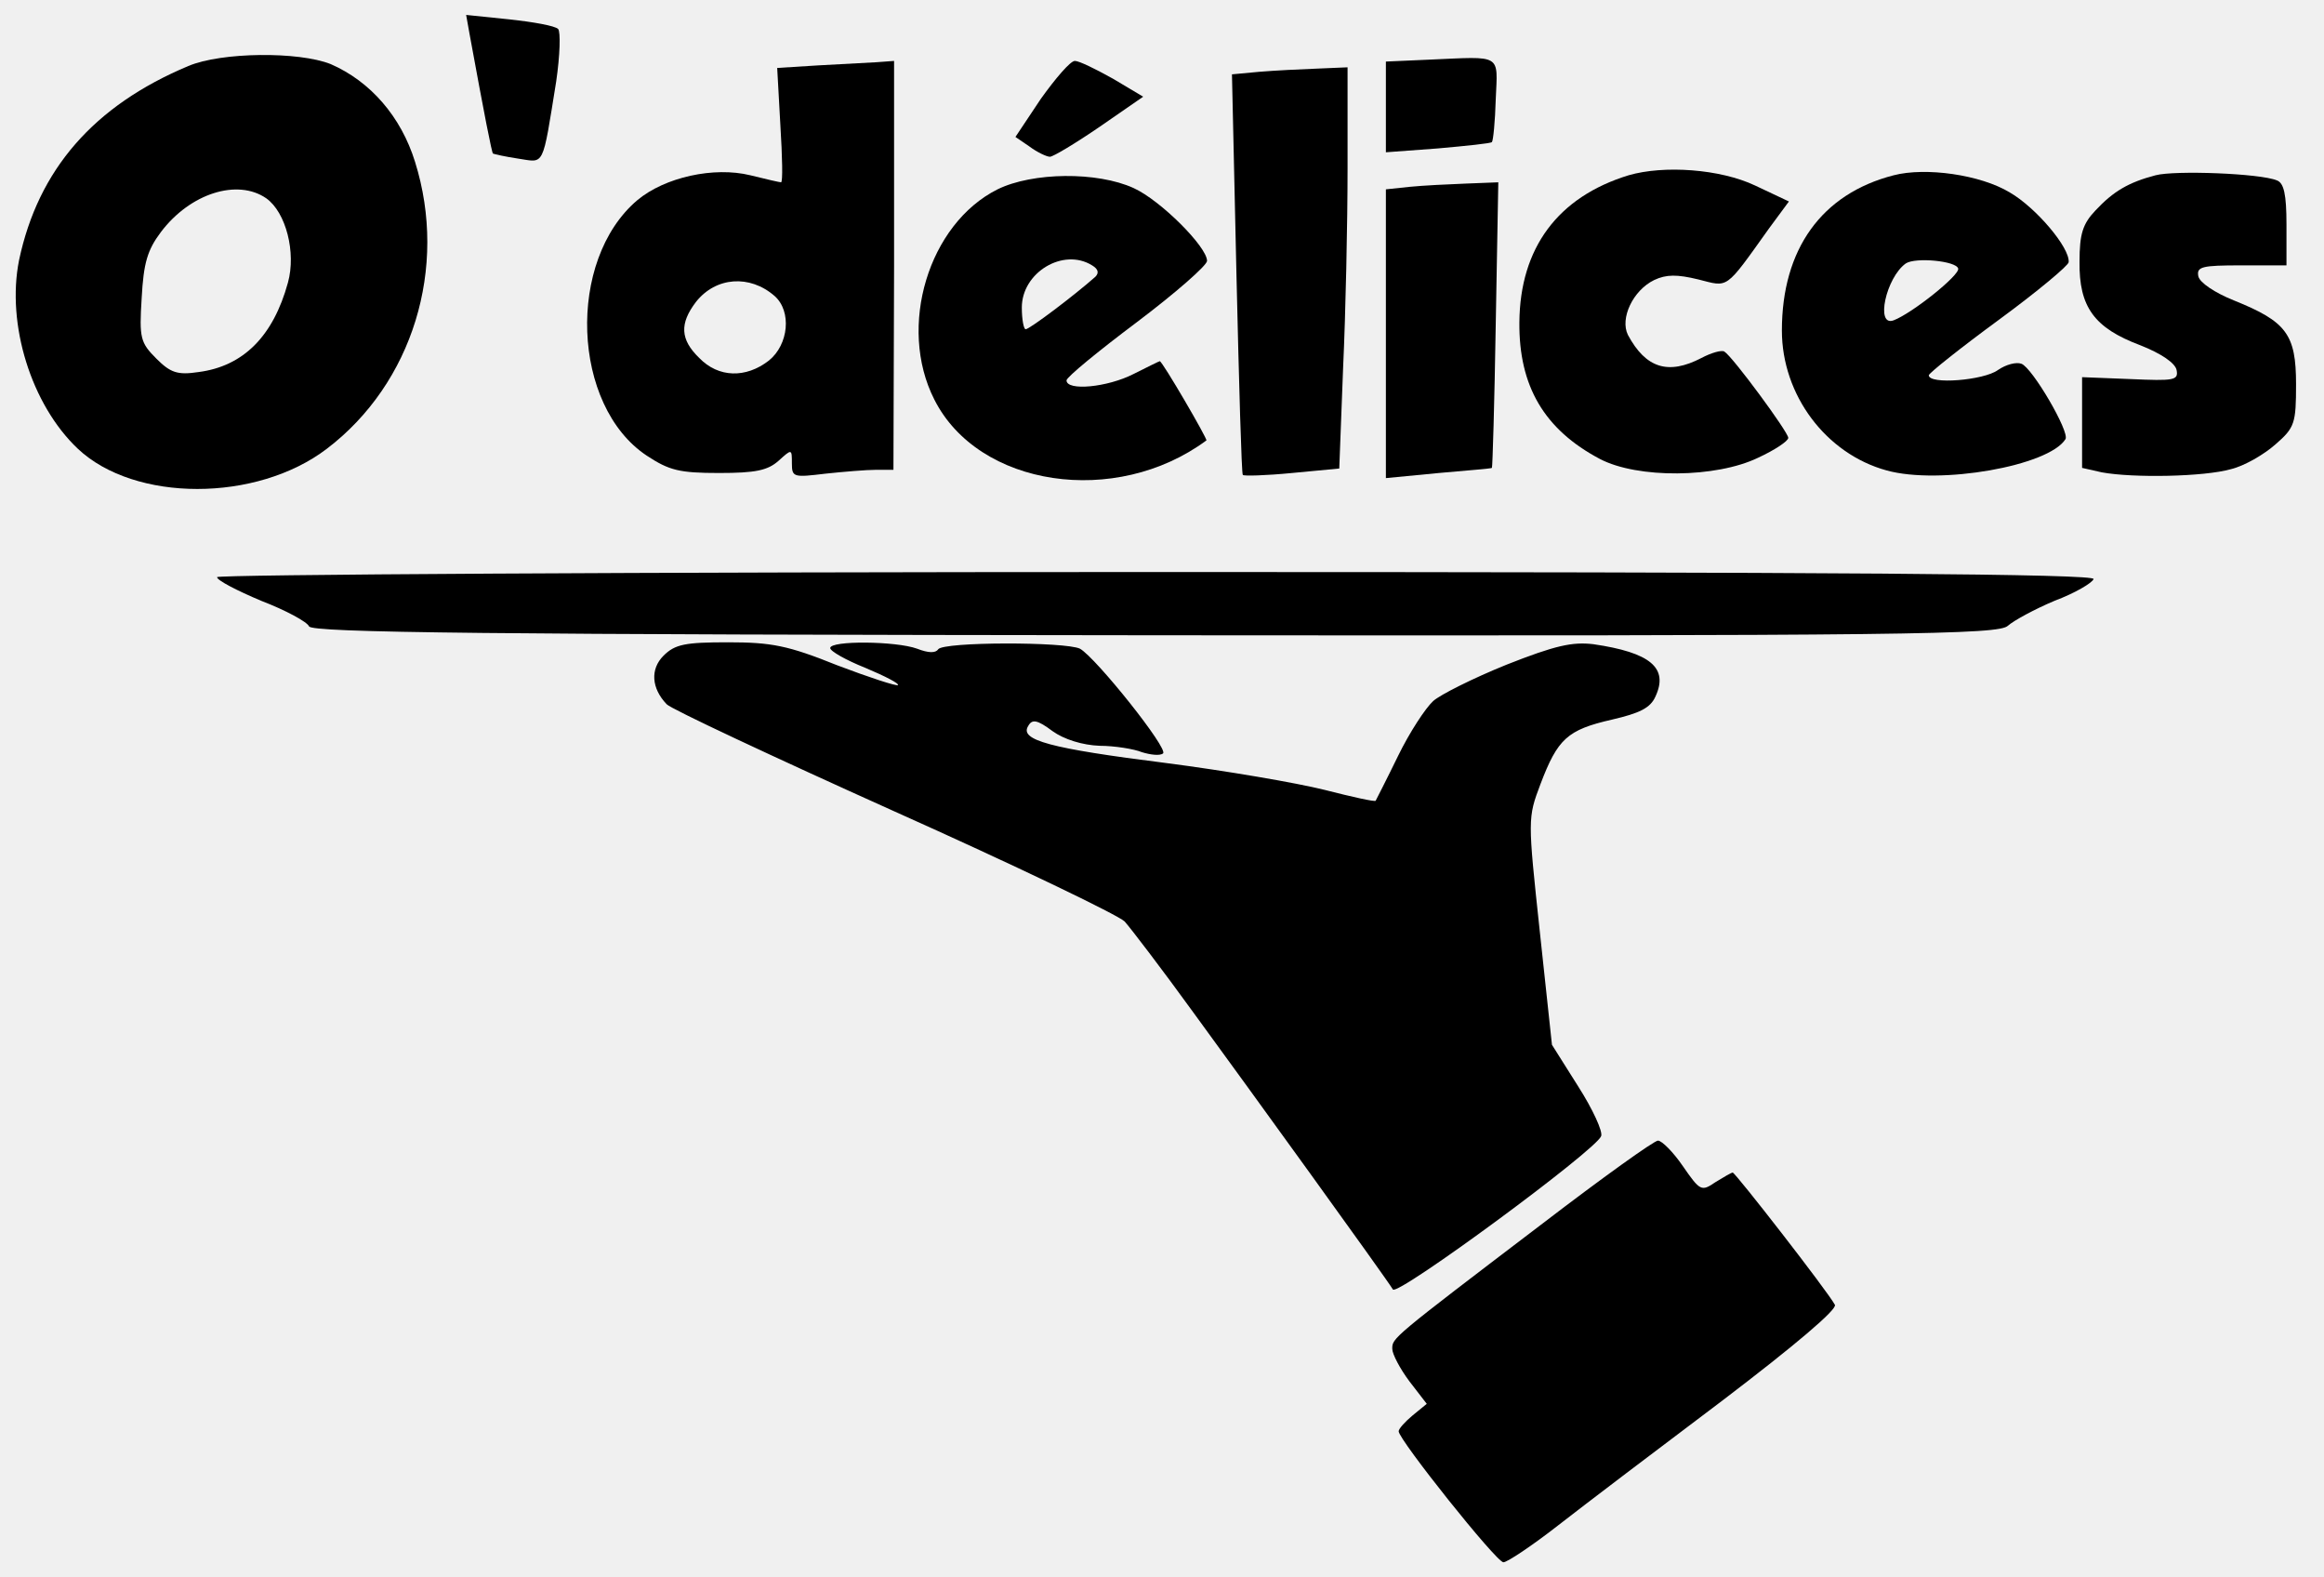
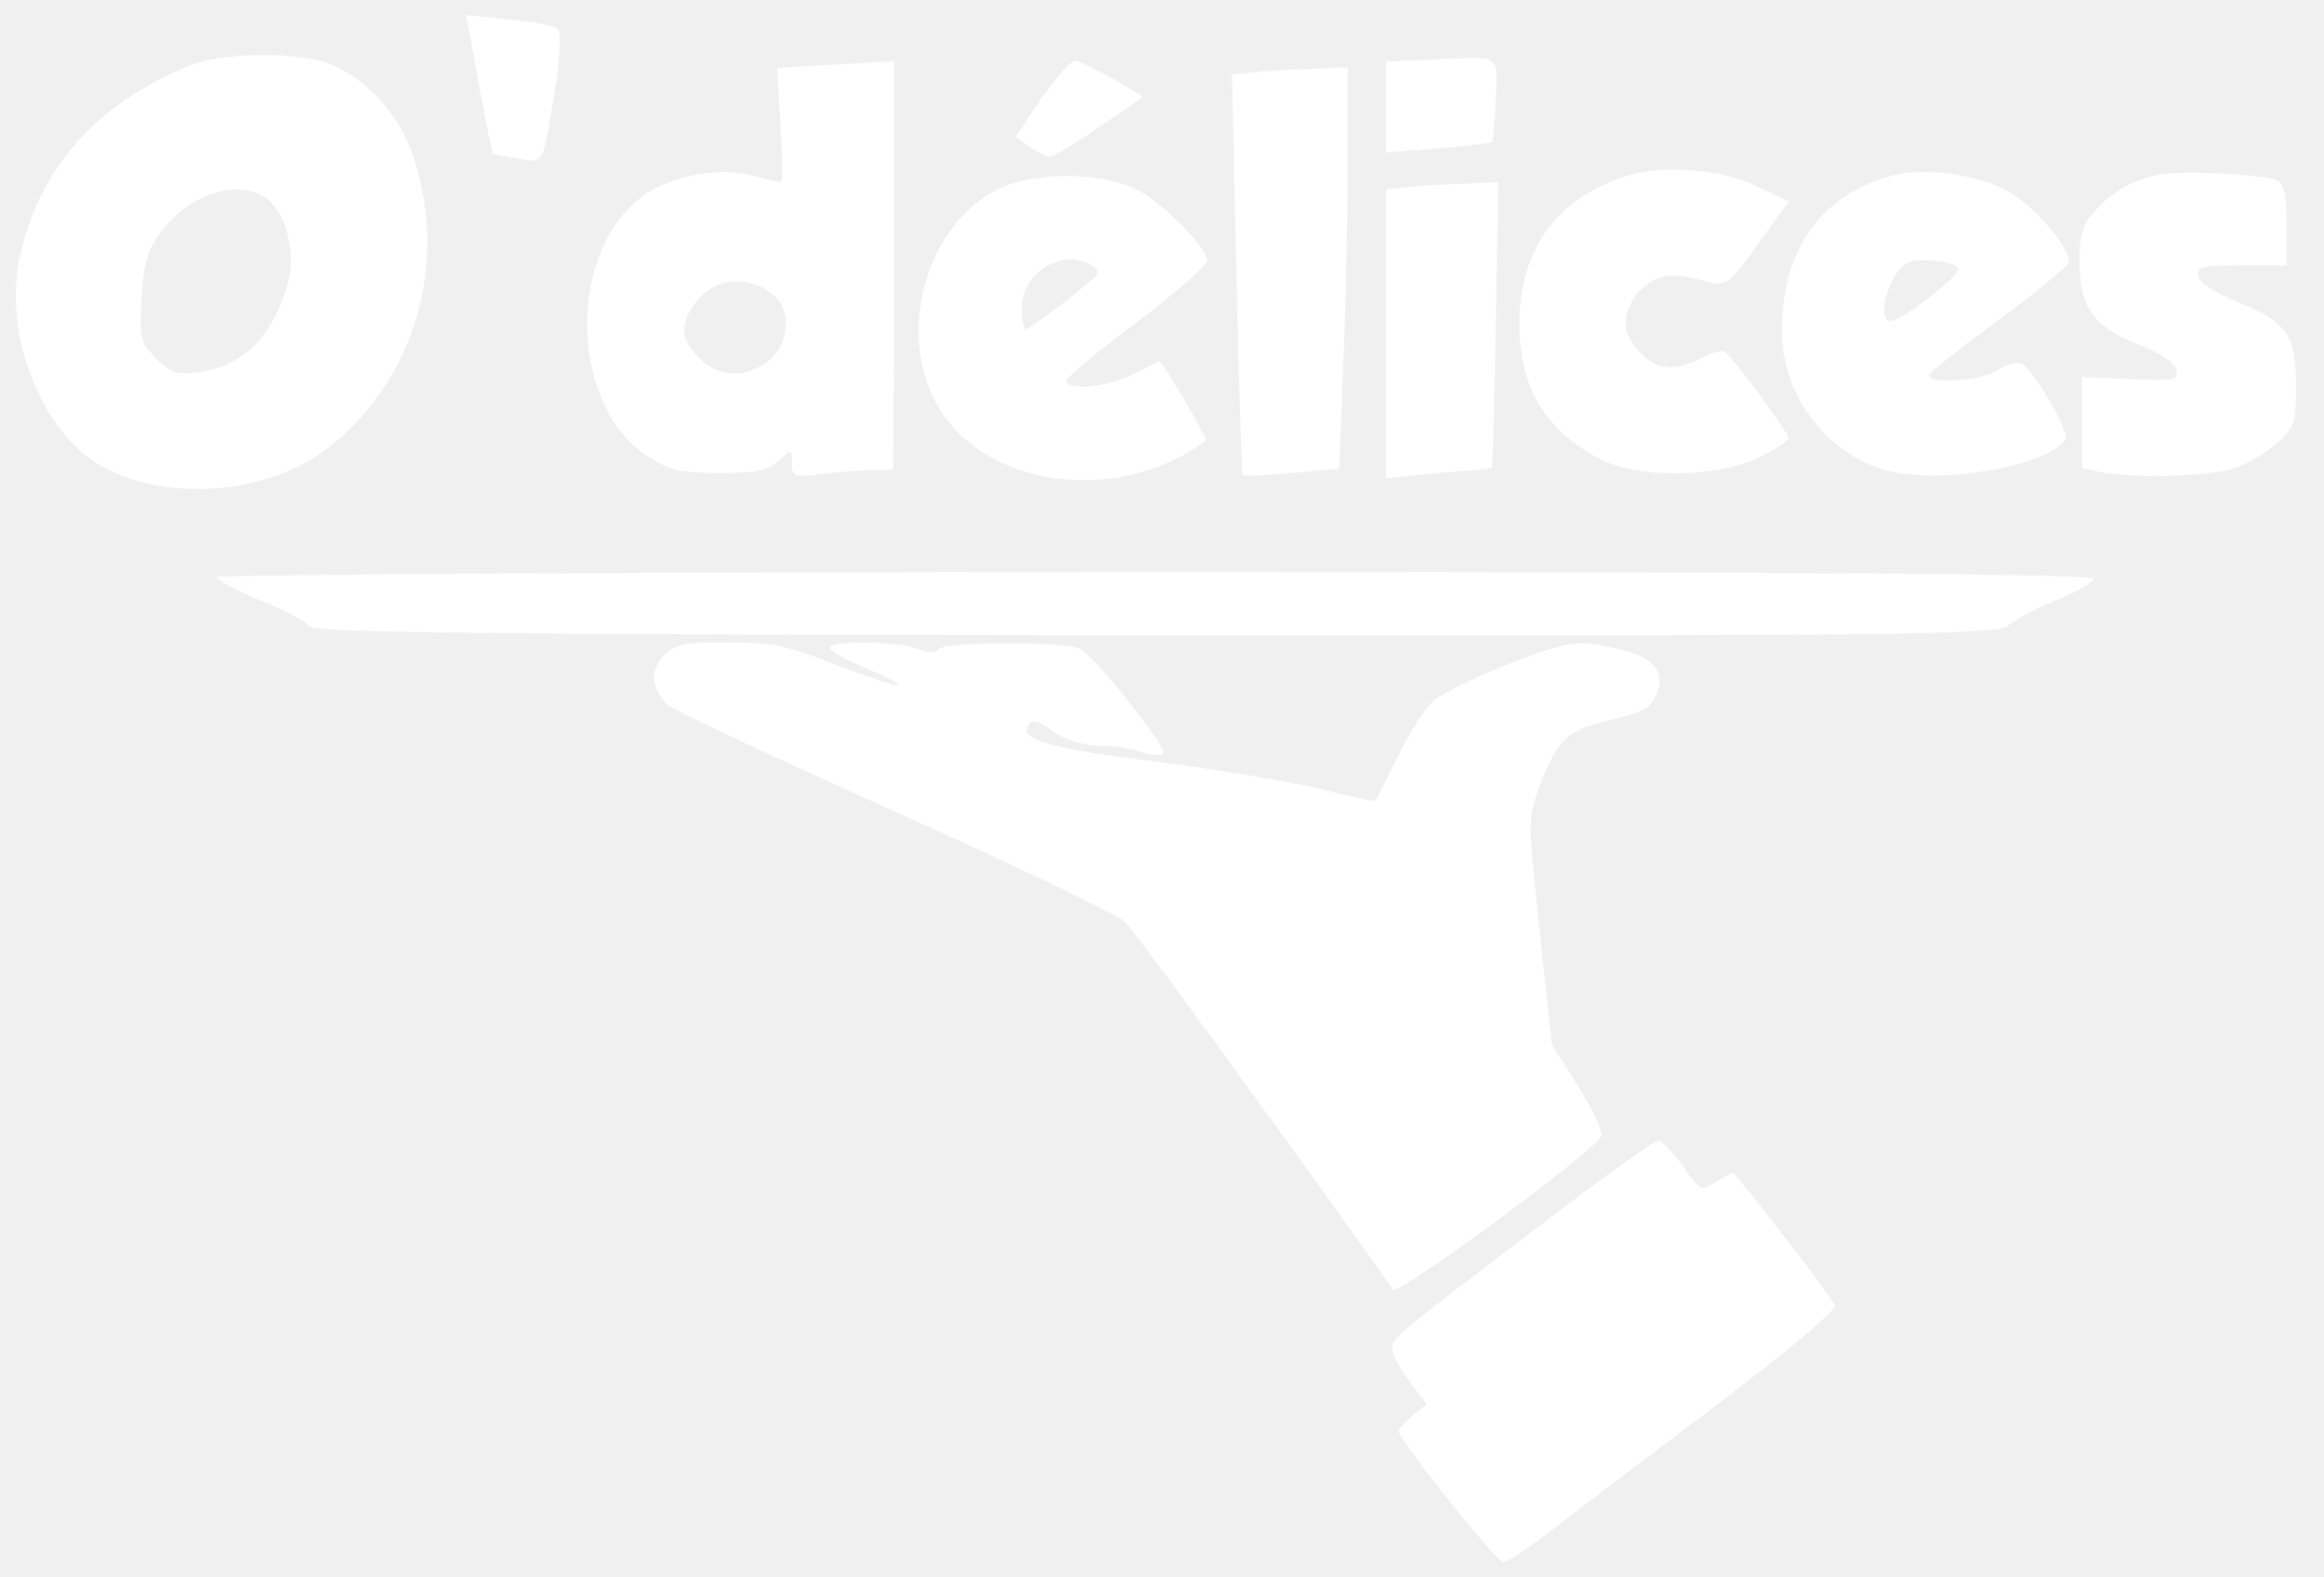
<svg xmlns="http://www.w3.org/2000/svg" preserveAspectRatio="xMidYMid meet" viewBox="42.018 139.464 363.858 246.744" version="1.0" style="max-height: 500px" width="363.858" height="246.744">
-   <g stroke="none" fill="#000000" transform="translate(0,447) scale(0.1,-0.1)">
+   <g stroke="none" fill="#ffffff" transform="translate(0,447) scale(0.1,-0.1)">
    <path d="M1908 4423 c7 -3 16 -2 19 1 4 3 -2 6 -13 5 -11 0 -14 -3 -6 -6z" />
    <path d="M1155 3024 c24 -131 35 -187 37 -189 2 -1 20 -5 40 -8 41 -6 37 -16 59 121 6 41 7 78 3 82 -5 5 -39 11 -76 15 l-68 7 5 -28z" />
    <path d="M715 2972 c-148 -62 -235 -162 -265 -304 -20 -100 19 -226 92 -295 89 -84 280 -84 390 0 134 102 190 283 138 449 -22 71 -70 126 -132 153 -50 20 -171 19 -223 -3z m122 -207 c31 -22 47 -85 34 -132 -23 -84 -70 -131 -140 -140 -33 -5 -44 -1 -66 21 -25 25 -27 32 -23 95 3 55 9 75 30 103 46 61 120 84 165 53z" />
    <path d="M2658 2982 l-68 -3 0 -71 0 -71 81 6 c45 4 84 8 85 10 2 2 5 32 6 67 3 72 11 67 -104 62z" />
    <path d="M1701 2973 l-64 -4 5 -90 c3 -49 4 -89 1 -89 -2 0 -24 5 -48 11 -57 14 -134 -3 -177 -39 -111 -94 -103 -322 15 -400 35 -23 51 -27 113 -27 57 0 76 4 93 19 21 19 21 19 21 -4 0 -22 3 -22 53 -16 28 3 64 6 79 6 l27 0 1 320 0 320 -27 -2 c-16 -1 -57 -3 -92 -5z m-68 -361 c27 -24 22 -76 -9 -101 -36 -28 -79 -27 -109 4 -30 29 -31 54 -5 88 31 39 84 43 123 9z" />
    <path d="M2050 2921 l-40 -60 22 -15 c12 -9 27 -16 32 -16 5 0 40 21 78 47 l68 47 -47 28 c-27 15 -53 28 -60 28 -7 0 -30 -27 -53 -59z" />
    <path d="M2392 2963 l-43 -4 7 -312 c4 -172 8 -314 10 -315 1 -2 36 -1 77 3 l74 7 6 157 c4 86 7 227 7 314 l0 157 -47 -2 c-27 -1 -67 -3 -91 -5z" />
    <path d="M2970 2801 c-111 -34 -170 -114 -171 -230 -1 -100 39 -168 126 -214 59 -31 182 -30 248 2 26 12 47 26 47 31 0 9 -87 127 -100 135 -4 3 -21 -2 -36 -10 -52 -27 -87 -16 -115 36 -13 26 8 70 41 86 19 9 36 9 69 1 48 -12 41 -18 111 80 l31 42 -53 25 c-55 26 -143 32 -198 16z" />
    <path d="M3385 2801 c-113 -29 -175 -116 -175 -243 0 -101 69 -193 164 -219 83 -23 254 7 280 49 7 11 -52 112 -69 118 -8 3 -24 -1 -37 -10 -22 -16 -108 -23 -108 -8 1 4 50 43 110 87 60 44 109 85 109 90 2 23 -52 86 -92 109 -46 28 -132 40 -182 27z m101 -146 c3 -10 -72 -70 -101 -81 -29 -11 -12 67 19 89 15 10 79 4 82 -8z" />
    <path d="M3795 2801 c-42 -11 -66 -25 -94 -55 -20 -21 -25 -37 -25 -80 -1 -71 23 -104 95 -131 33 -13 55 -28 57 -39 3 -16 -4 -17 -72 -14 l-76 3 0 -71 0 -71 31 -7 c49 -9 160 -7 202 5 21 5 52 23 70 39 30 26 32 33 32 94 0 78 -15 98 -97 131 -30 12 -54 28 -56 38 -3 15 6 17 67 17 l71 0 0 64 c0 47 -4 65 -15 69 -26 11 -160 16 -190 8z" />
    <path d="M1982 2779 c-108 -54 -157 -215 -99 -329 69 -137 284 -169 426 -64 2 2 -69 124 -73 124 -1 0 -19 -9 -41 -20 -41 -21 -105 -27 -105 -10 0 5 50 46 110 91 61 46 110 89 110 96 0 22 -73 95 -115 114 -57 26 -158 25 -213 -2z m148 -119 c10 -6 11 -12 5 -18 -34 -30 -103 -82 -109 -82 -3 0 -6 15 -6 34 0 55 65 94 110 66z" />
    <path d="M2628 2783 l-38 -4 0 -226 0 -226 83 8 c45 4 83 7 83 8 1 1 4 102 6 225 l4 222 -51 -2 c-27 -1 -67 -3 -87 -5z" />
    <path d="M4421 2514 c0 -11 3 -14 6 -6 3 7 2 16 -1 19 -3 4 -6 -2 -5 -13z" />
    <path d="M4431 2424 c0 -11 3 -14 6 -6 3 7 2 16 -1 19 -3 4 -6 -2 -5 -13z" />
    <path d="M760 2172 c0 -5 31 -21 69 -37 39 -15 72 -33 75 -40 3 -10 283 -13 1325 -14 1184 -1 1321 1 1335 15 9 8 42 26 73 39 32 12 59 28 61 34 3 8 -397 11 -1467 11 -809 0 -1471 -4 -1471 -8z" />
    <path d="M1459 2049 c-21 -21 -19 -51 5 -76 6 -7 166 -82 355 -167 190 -85 352 -163 362 -173 9 -10 58 -74 108 -143 87 -119 299 -412 312 -433 7 -11 318 218 326 240 3 7 -13 42 -36 78 l-41 65 -19 177 c-19 177 -19 178 1 231 27 71 42 85 112 101 43 10 60 18 68 36 21 45 -8 69 -97 82 -33 4 -60 -2 -136 -32 -52 -21 -104 -47 -115 -57 -12 -11 -37 -49 -55 -86 -18 -37 -34 -68 -35 -70 -1 -2 -37 6 -80 17 -44 11 -155 30 -248 42 -183 23 -230 36 -216 58 6 11 14 10 38 -8 18 -13 47 -22 74 -23 23 0 54 -5 66 -10 13 -4 28 -6 33 -2 10 6 -105 150 -130 164 -23 11 -214 11 -222 -1 -4 -6 -15 -6 -33 1 -33 12 -136 13 -136 1 0 -5 25 -19 55 -31 31 -13 54 -25 51 -27 -2 -2 -45 12 -95 31 -77 31 -103 36 -171 36 -67 0 -83 -3 -101 -21z" />
    <path d="M2835 1160 c-238 -181 -235 -179 -235 -196 0 -8 12 -31 27 -51 l27 -35 -22 -18 c-12 -10 -22 -21 -22 -25 0 -13 153 -205 164 -205 6 0 45 26 86 58 41 32 157 120 258 196 113 86 179 142 175 149 -12 22 -156 207 -160 207 -2 0 -14 -7 -27 -15 -22 -15 -24 -14 -51 25 -15 22 -33 40 -39 40 -6 0 -87 -58 -181 -130z" />
    <path d="M1948 43 c7 -3 16 -2 19 1 4 3 -2 6 -13 5 -11 0 -14 -3 -6 -6z" />
    <path d="M2038 33 c7 -3 16 -2 19 1 4 3 -2 6 -13 5 -11 0 -14 -3 -6 -6z" />
  </g>
</svg>
